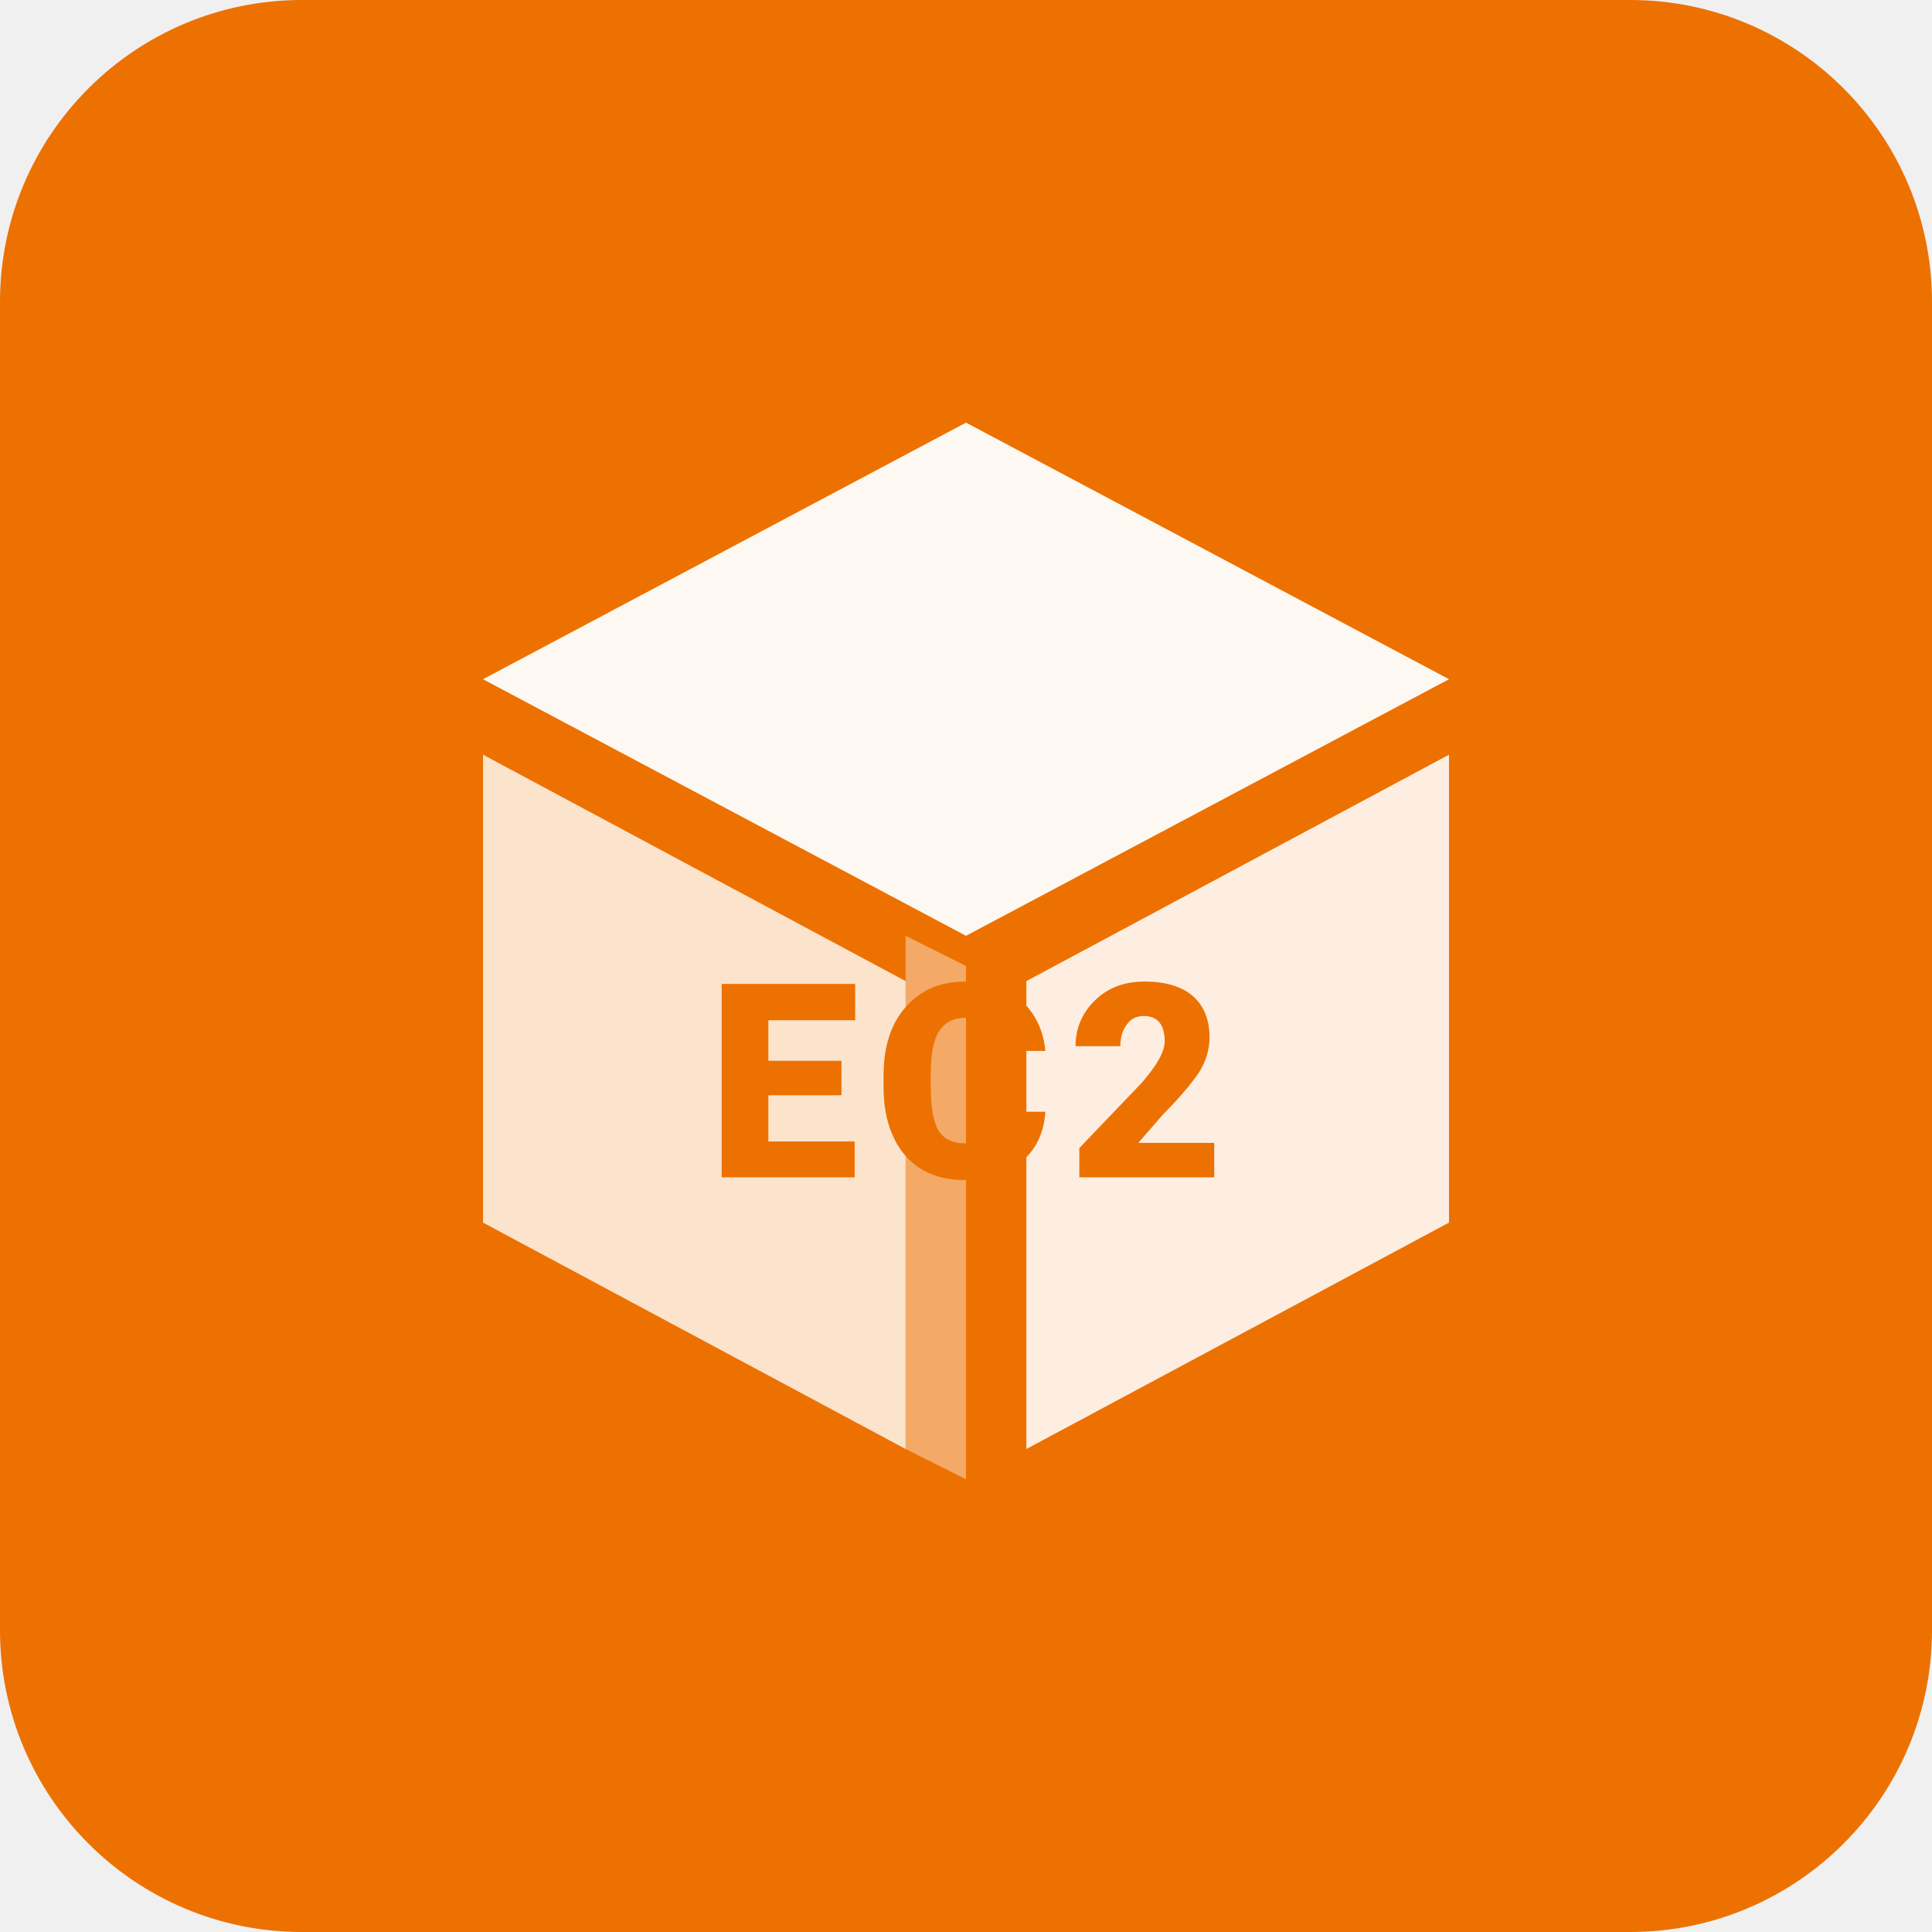
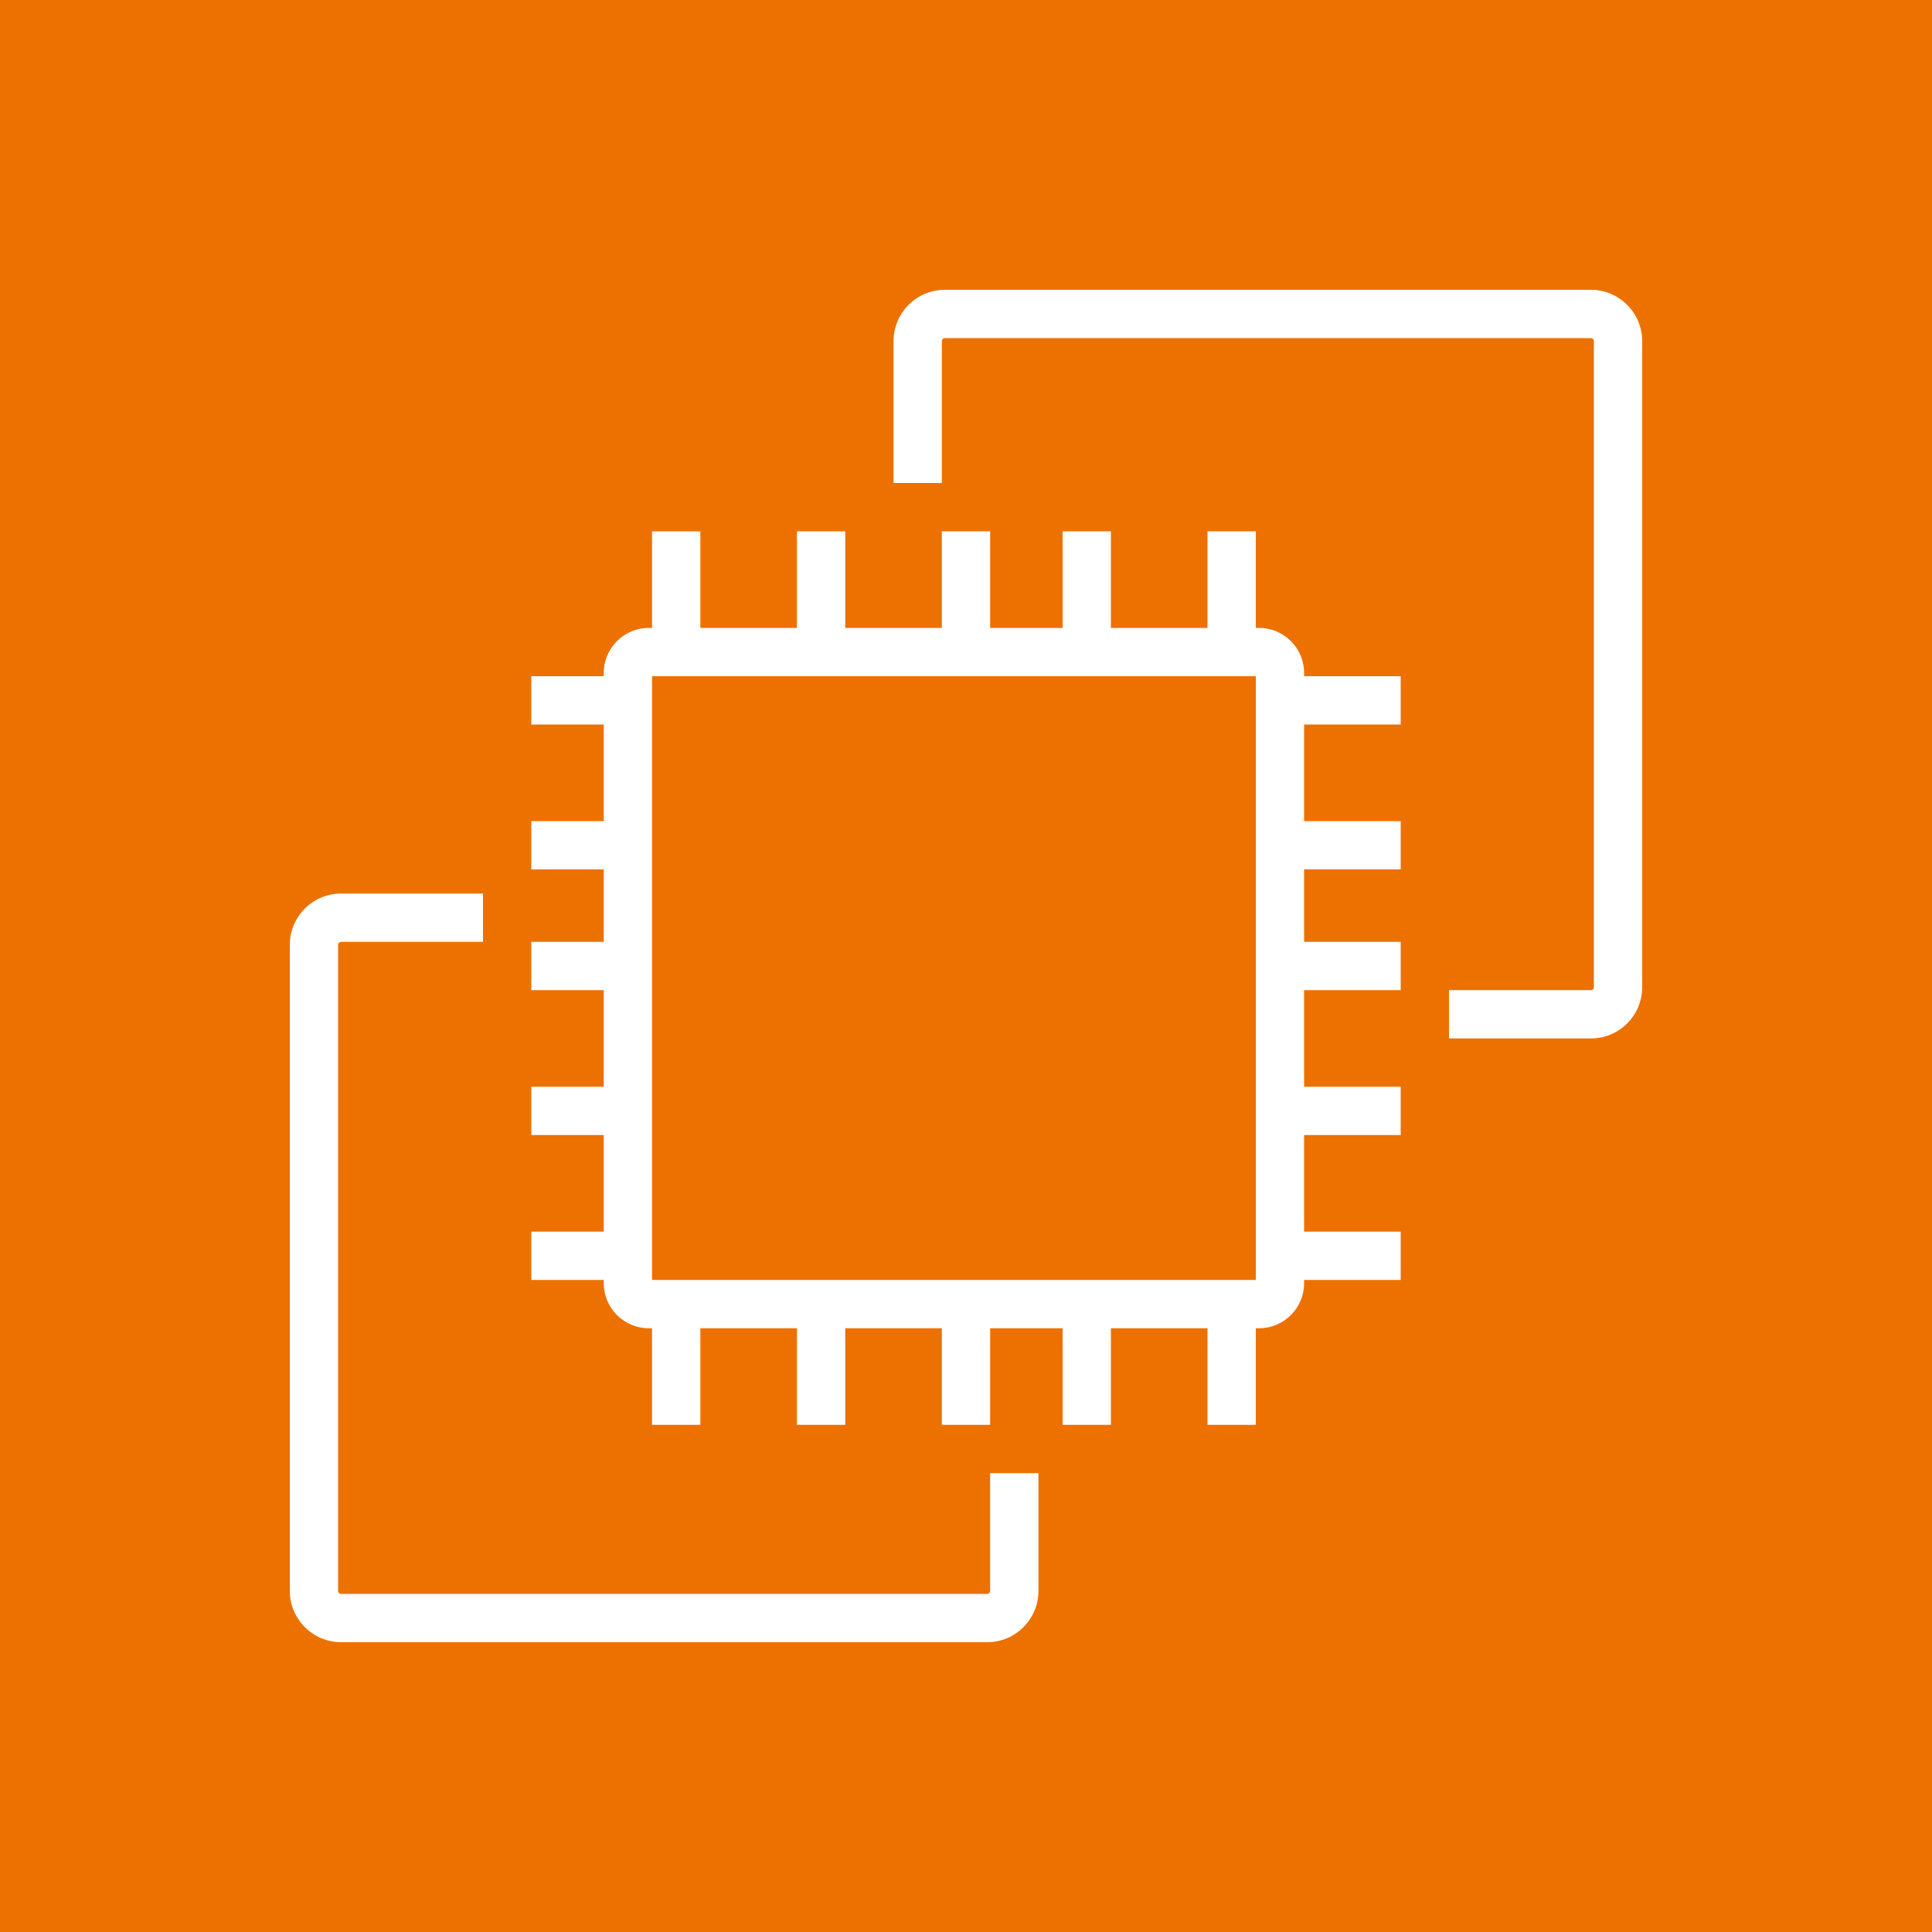
- <svg xmlns="http://www.w3.org/2000/svg" viewBox="0 0 64 64" width="64" height="64">
-   <rect width="64" height="64" rx="10" fill="#ED7100" />
-   <g fill="#FFFFFF" fill-rule="evenodd">
-     <polygon points="32,14 48,22.5 32,31 16,22.5" opacity="0.95" />
-     <polygon points="16,25 30,32.5 30,48 16,40.5" opacity="0.8" />
-     <polygon points="34,32.5 48,25 48,40.5 34,48" opacity="0.88" />
-     <polygon points="32,32 32,49 30,48 30,31" opacity="0.4" />
+ <svg xmlns="http://www.w3.org/2000/svg" width="80px" height="80px" viewBox="0 0 80 80" version="1.1">
+   <g id="Icon-Architecture/64/Arch_Amazon-EC2_64" stroke="none" stroke-width="1" fill="none" fill-rule="evenodd">
+     <g id="Icon-Architecture-BG/64/Compute" fill="#ED7100">
+       <rect id="Rectangle" x="0" y="0" width="80" height="80" />
+     </g>
+     <path d="M27,53 L52,53 L52,28 L27,28 L27,53 Z M54,28 L58,28 L58,30 L54,30 L54,34 L58,34 L58,36 L54,36 L54,39 L58,39 L58,41 L54,41 L54,45 L58,45 L58,47 L54,47 L54,51 L58,51 L58,53 L54,53 L54,53.136 C54,54.164 53.164,55 52.136,55 L52,55 L52,59 L50,59 L50,55 L46,55 L46,59 L44,59 L44,55 L41,55 L41,59 L39,59 L39,55 L35,55 L35,59 L33,59 L33,55 L29,55 L29,59 L27,59 L27,55 L26.864,55 C25.836,55 25,54.164 25,53.136 L25,53 L22,53 L22,51 L25,51 L25,47 L22,47 L22,45 L25,45 L25,41 L22,41 L22,39 L25,39 L25,36 L22,36 L22,34 L25,34 L25,30 L22,30 L22,28 L25,28 L25,27.864 C25,26.836 25.836,26 26.864,26 L27,26 L27,22 L29,22 L29,26 L33,26 L33,22 L35,22 L35,26 L39,26 L39,22 L41,22 L41,26 L44,26 L44,22 L46,22 L46,26 L50,26 L50,22 L52,22 L52,26 L52.136,26 C53.164,26 54,26.836 54,27.864 L54,28 Z M41,65.876 C41,65.944 40.944,66 40.876,66 L14.124,66 C14.056,66 14,65.944 14,65.876 L14,39.124 C14,39.056 14.056,39 14.124,39 L20,39 L20,37 L14.124,37 C12.953,37 12,37.953 12,39.124 L12,65.876 C12,67.047 12.953,68 14.124,68 L40.876,68 C42.047,68 43,67.047 43,65.876 L43,61 L41,61 L41,65.876 Z M68,14.124 L68,40.876 C68,42.047 67.047,43 65.876,43 L60,43 L60,41 L65.876,41 C65.944,41 66,40.944 66,40.876 L66,14.124 C66,14.056 65.944,14 65.876,14 L39.124,14 C39.056,14 39,14.056 39,14.124 L39,20 L37,20 L37,14.124 C37,12.953 37.953,12 39.124,12 L65.876,12 C67.047,12 68,12.953 68,14.124 L68,14.124 Z" id="Amazon-EC2_Icon_64_Squid" fill="#FFFFFF" />
  </g>
-   <text x="32" y="39" fill="#ED7100" font-family="-apple-system, BlinkMacSystemFont, 'Segoe UI', Roboto, sans-serif" font-size="9" font-weight="900" text-anchor="middle" letter-spacing="0.5">EC2</text>
</svg>
